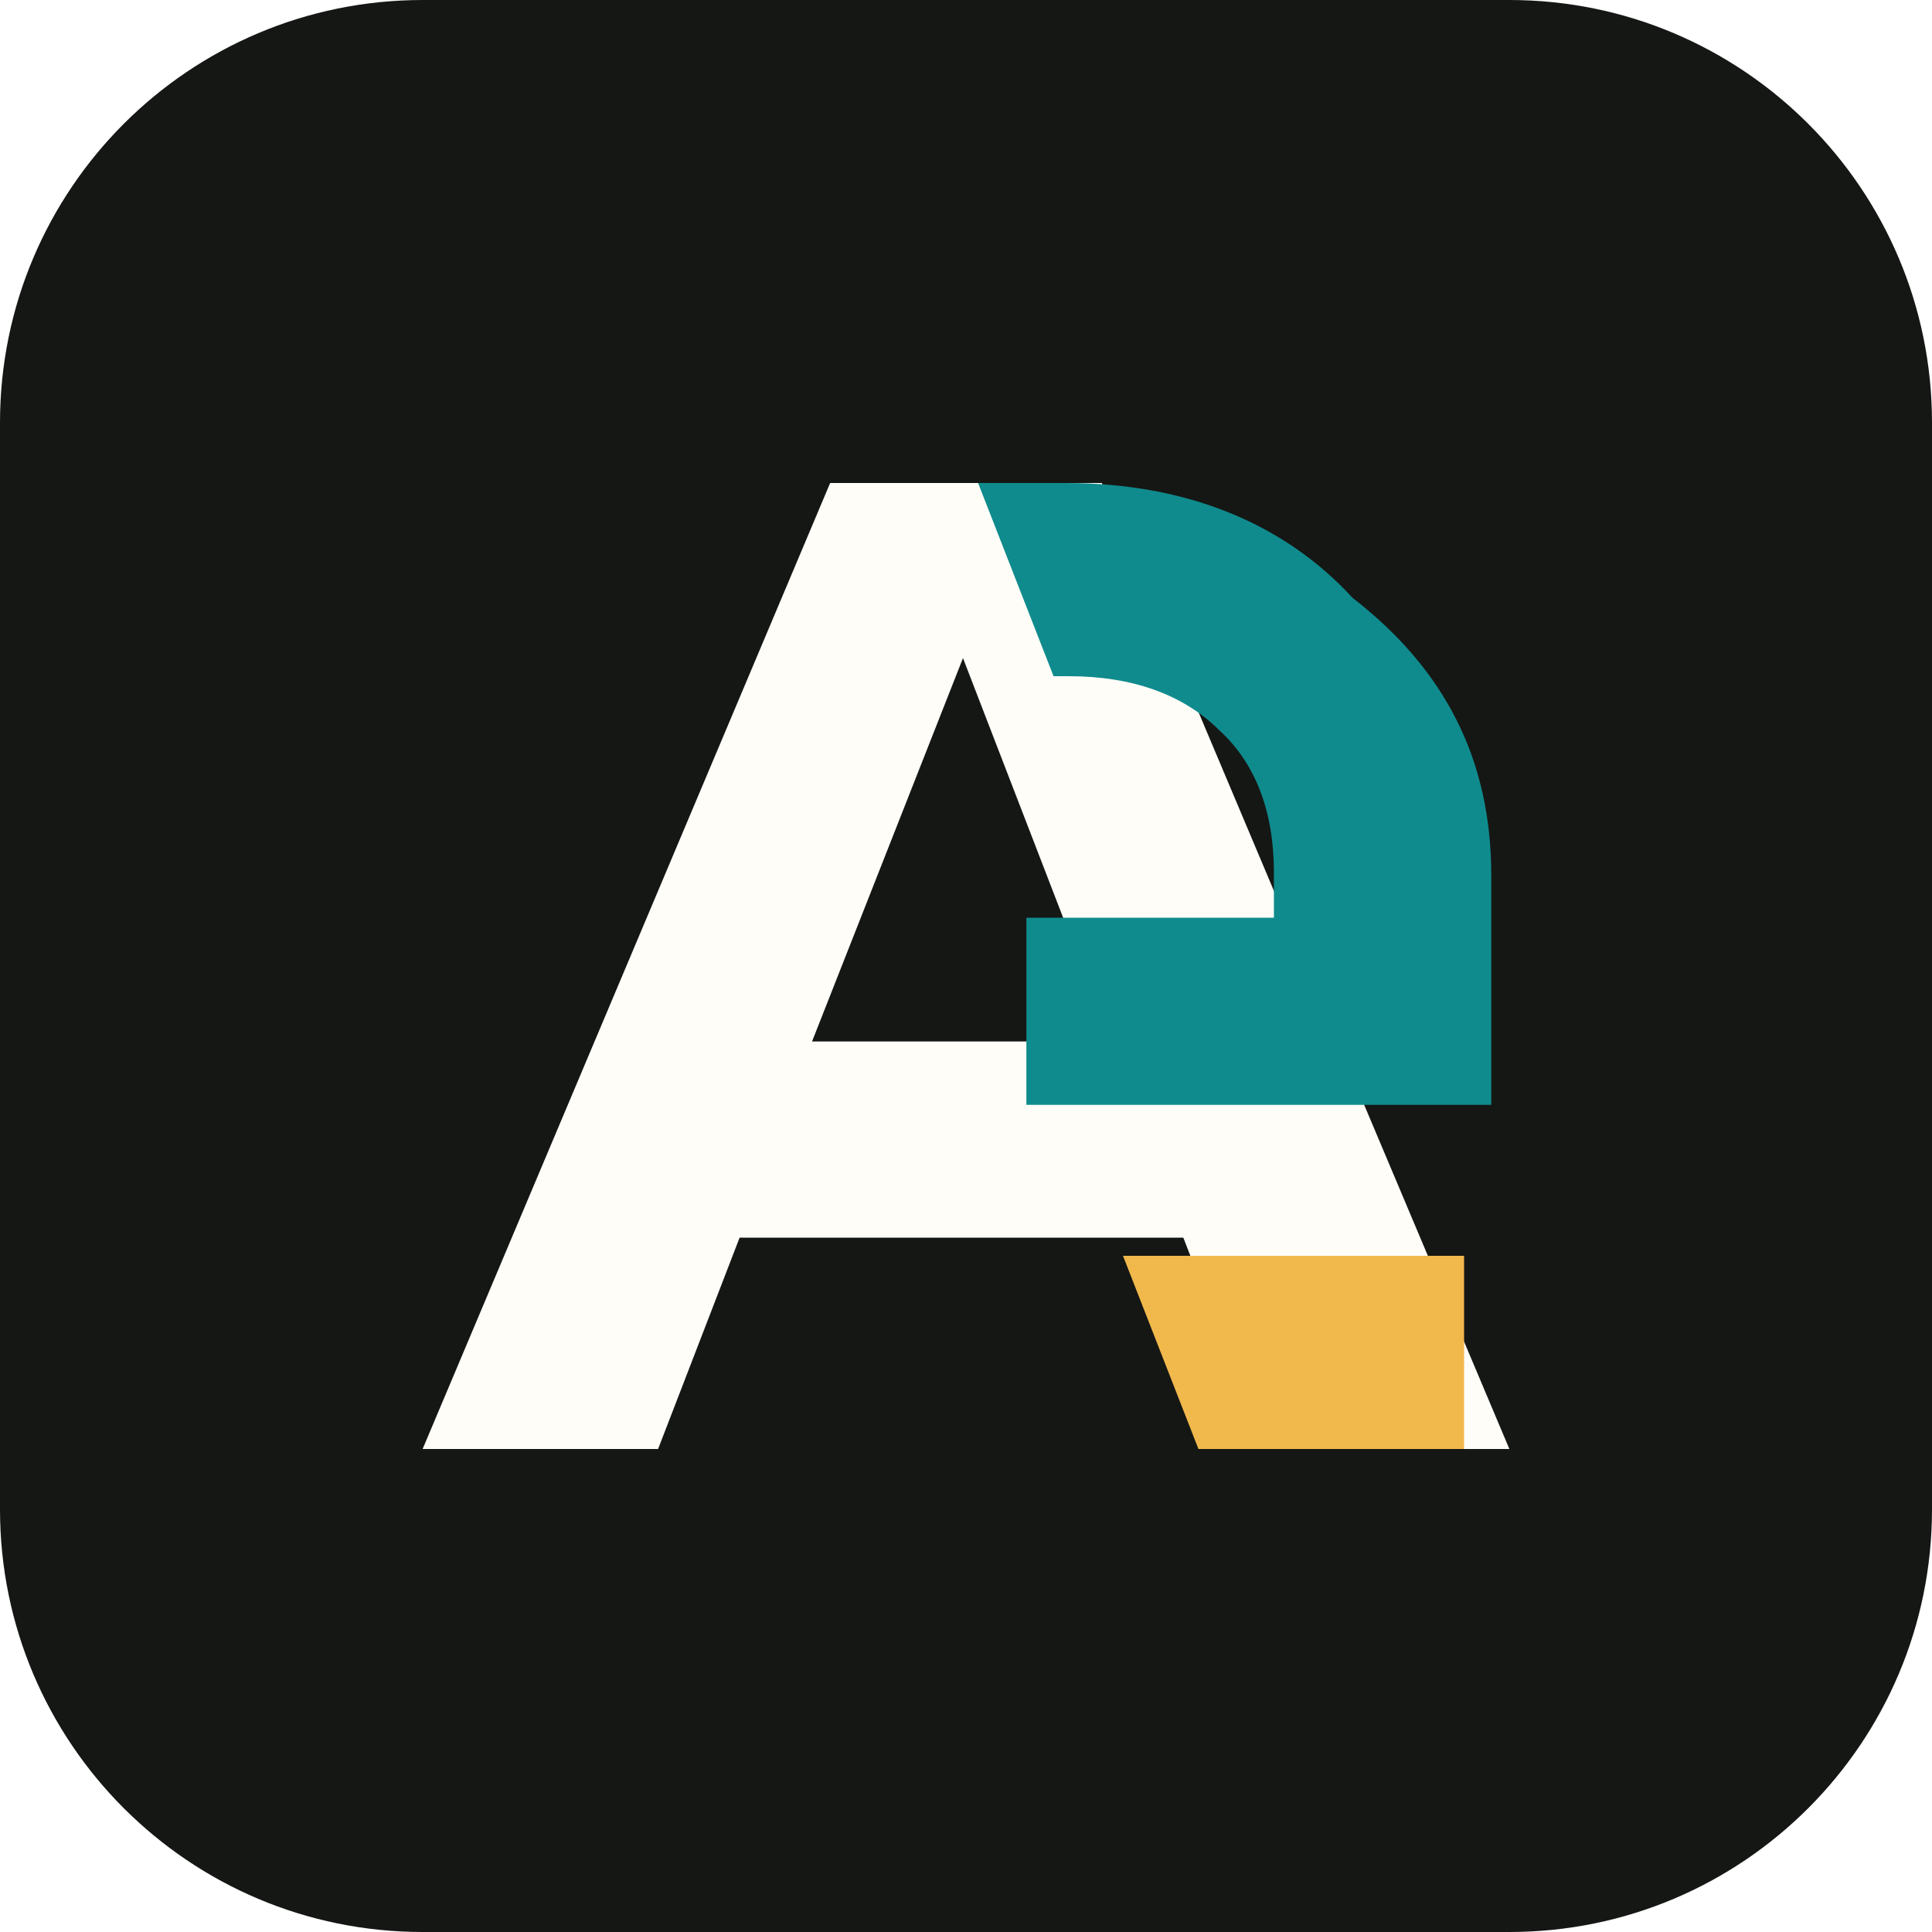
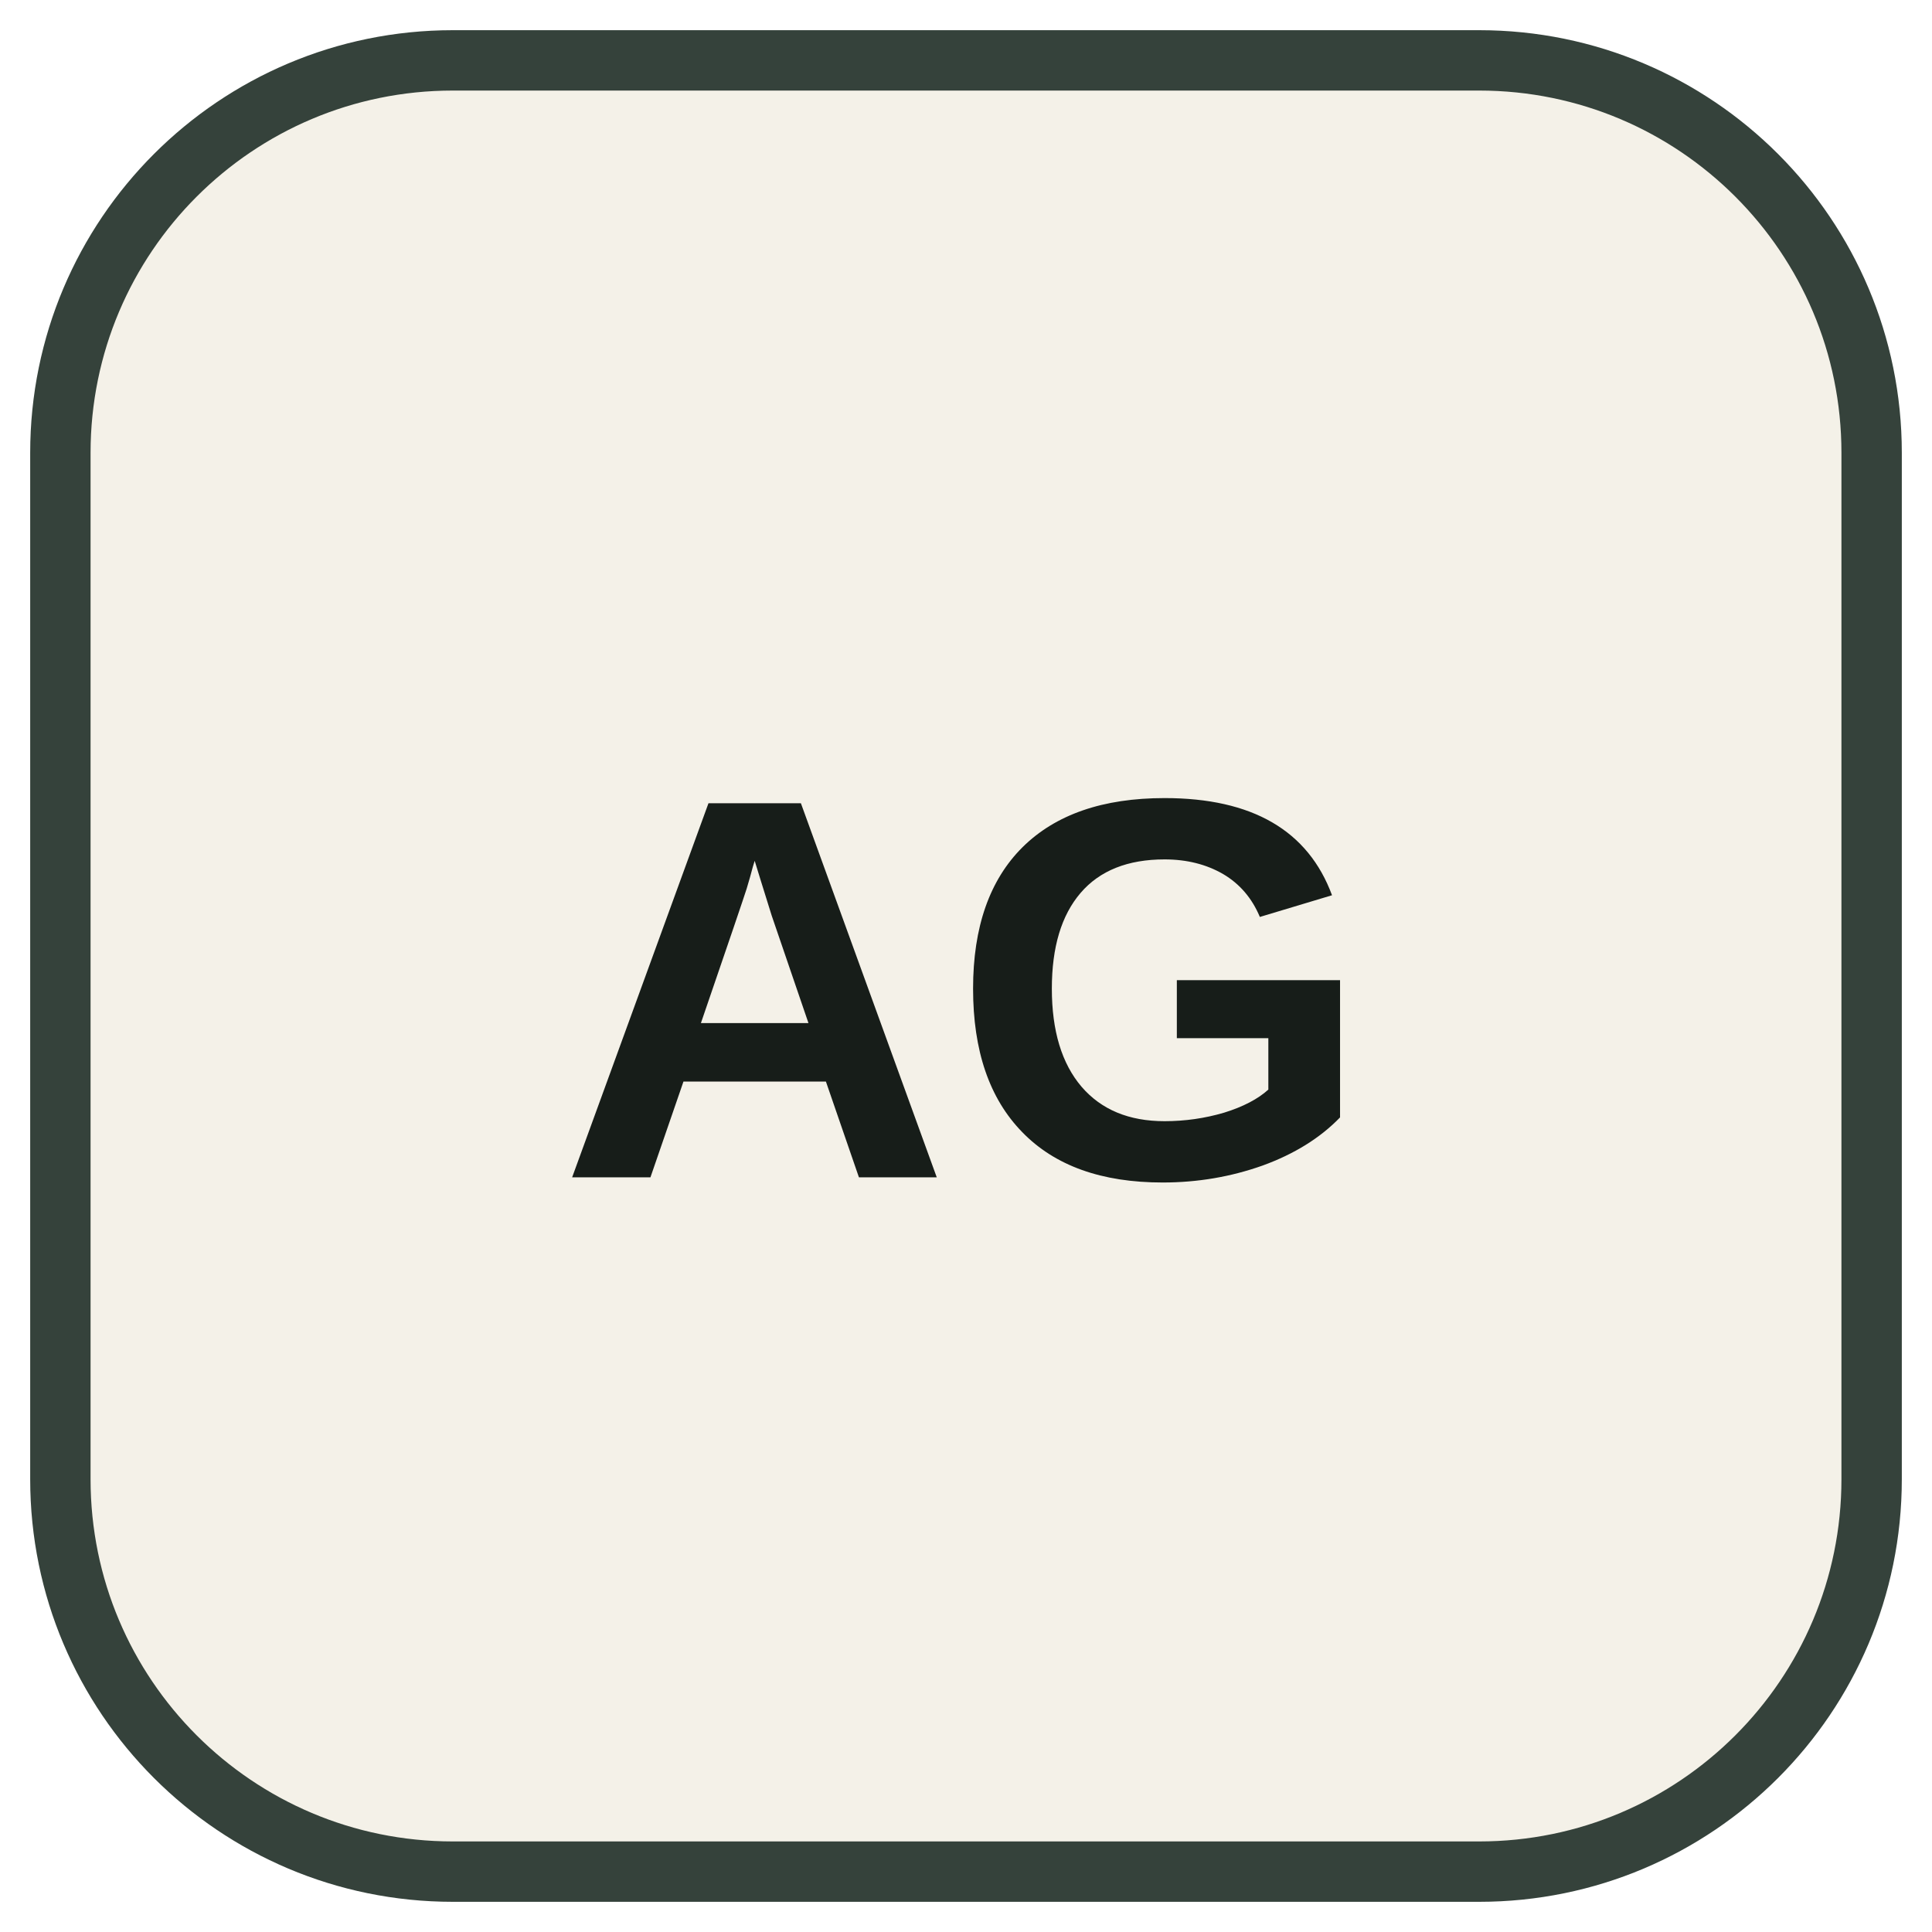
<svg xmlns="http://www.w3.org/2000/svg" viewBox="0 0 64 64" role="img" aria-label="AG">
-   <rect width="64" height="64" rx="14" fill="#151715" />
-   <path d="M14 48 27.5 16h9L50 48h-8.1l-2.7-7H24.5l-2.7 7H14Zm12.9-13.5h9.9L31.9 21.8l-5 12.7Z" fill="#fffdf8" />
-   <path d="M44.8 19.8c-2.2-2.4-5.4-3.8-9.5-3.8h-2.9l2.5 6.4h.5c2.1 0 3.8.6 5 1.8 1.2 1.1 1.8 2.7 1.8 4.7v1.5H34v6.2h15.4V29c0-3.8-1.5-6.8-4.6-9.2Z" fill="#0f8b8d" />
-   <path d="M48.5 48v-6.4H37.2L39.7 48h8.8Z" fill="#f1b84b" />
+   <rect x="2" y="2" width="60" height="60" rx="13" fill="#f4f1e8" stroke="#35423b" stroke-width="2" />
+   <text x="32" y="39" text-anchor="middle" font-family="Manrope, Verdana, Arial, sans-serif" font-size="18" font-weight="700" letter-spacing="0" fill="#171d19">AG</text>
</svg>
